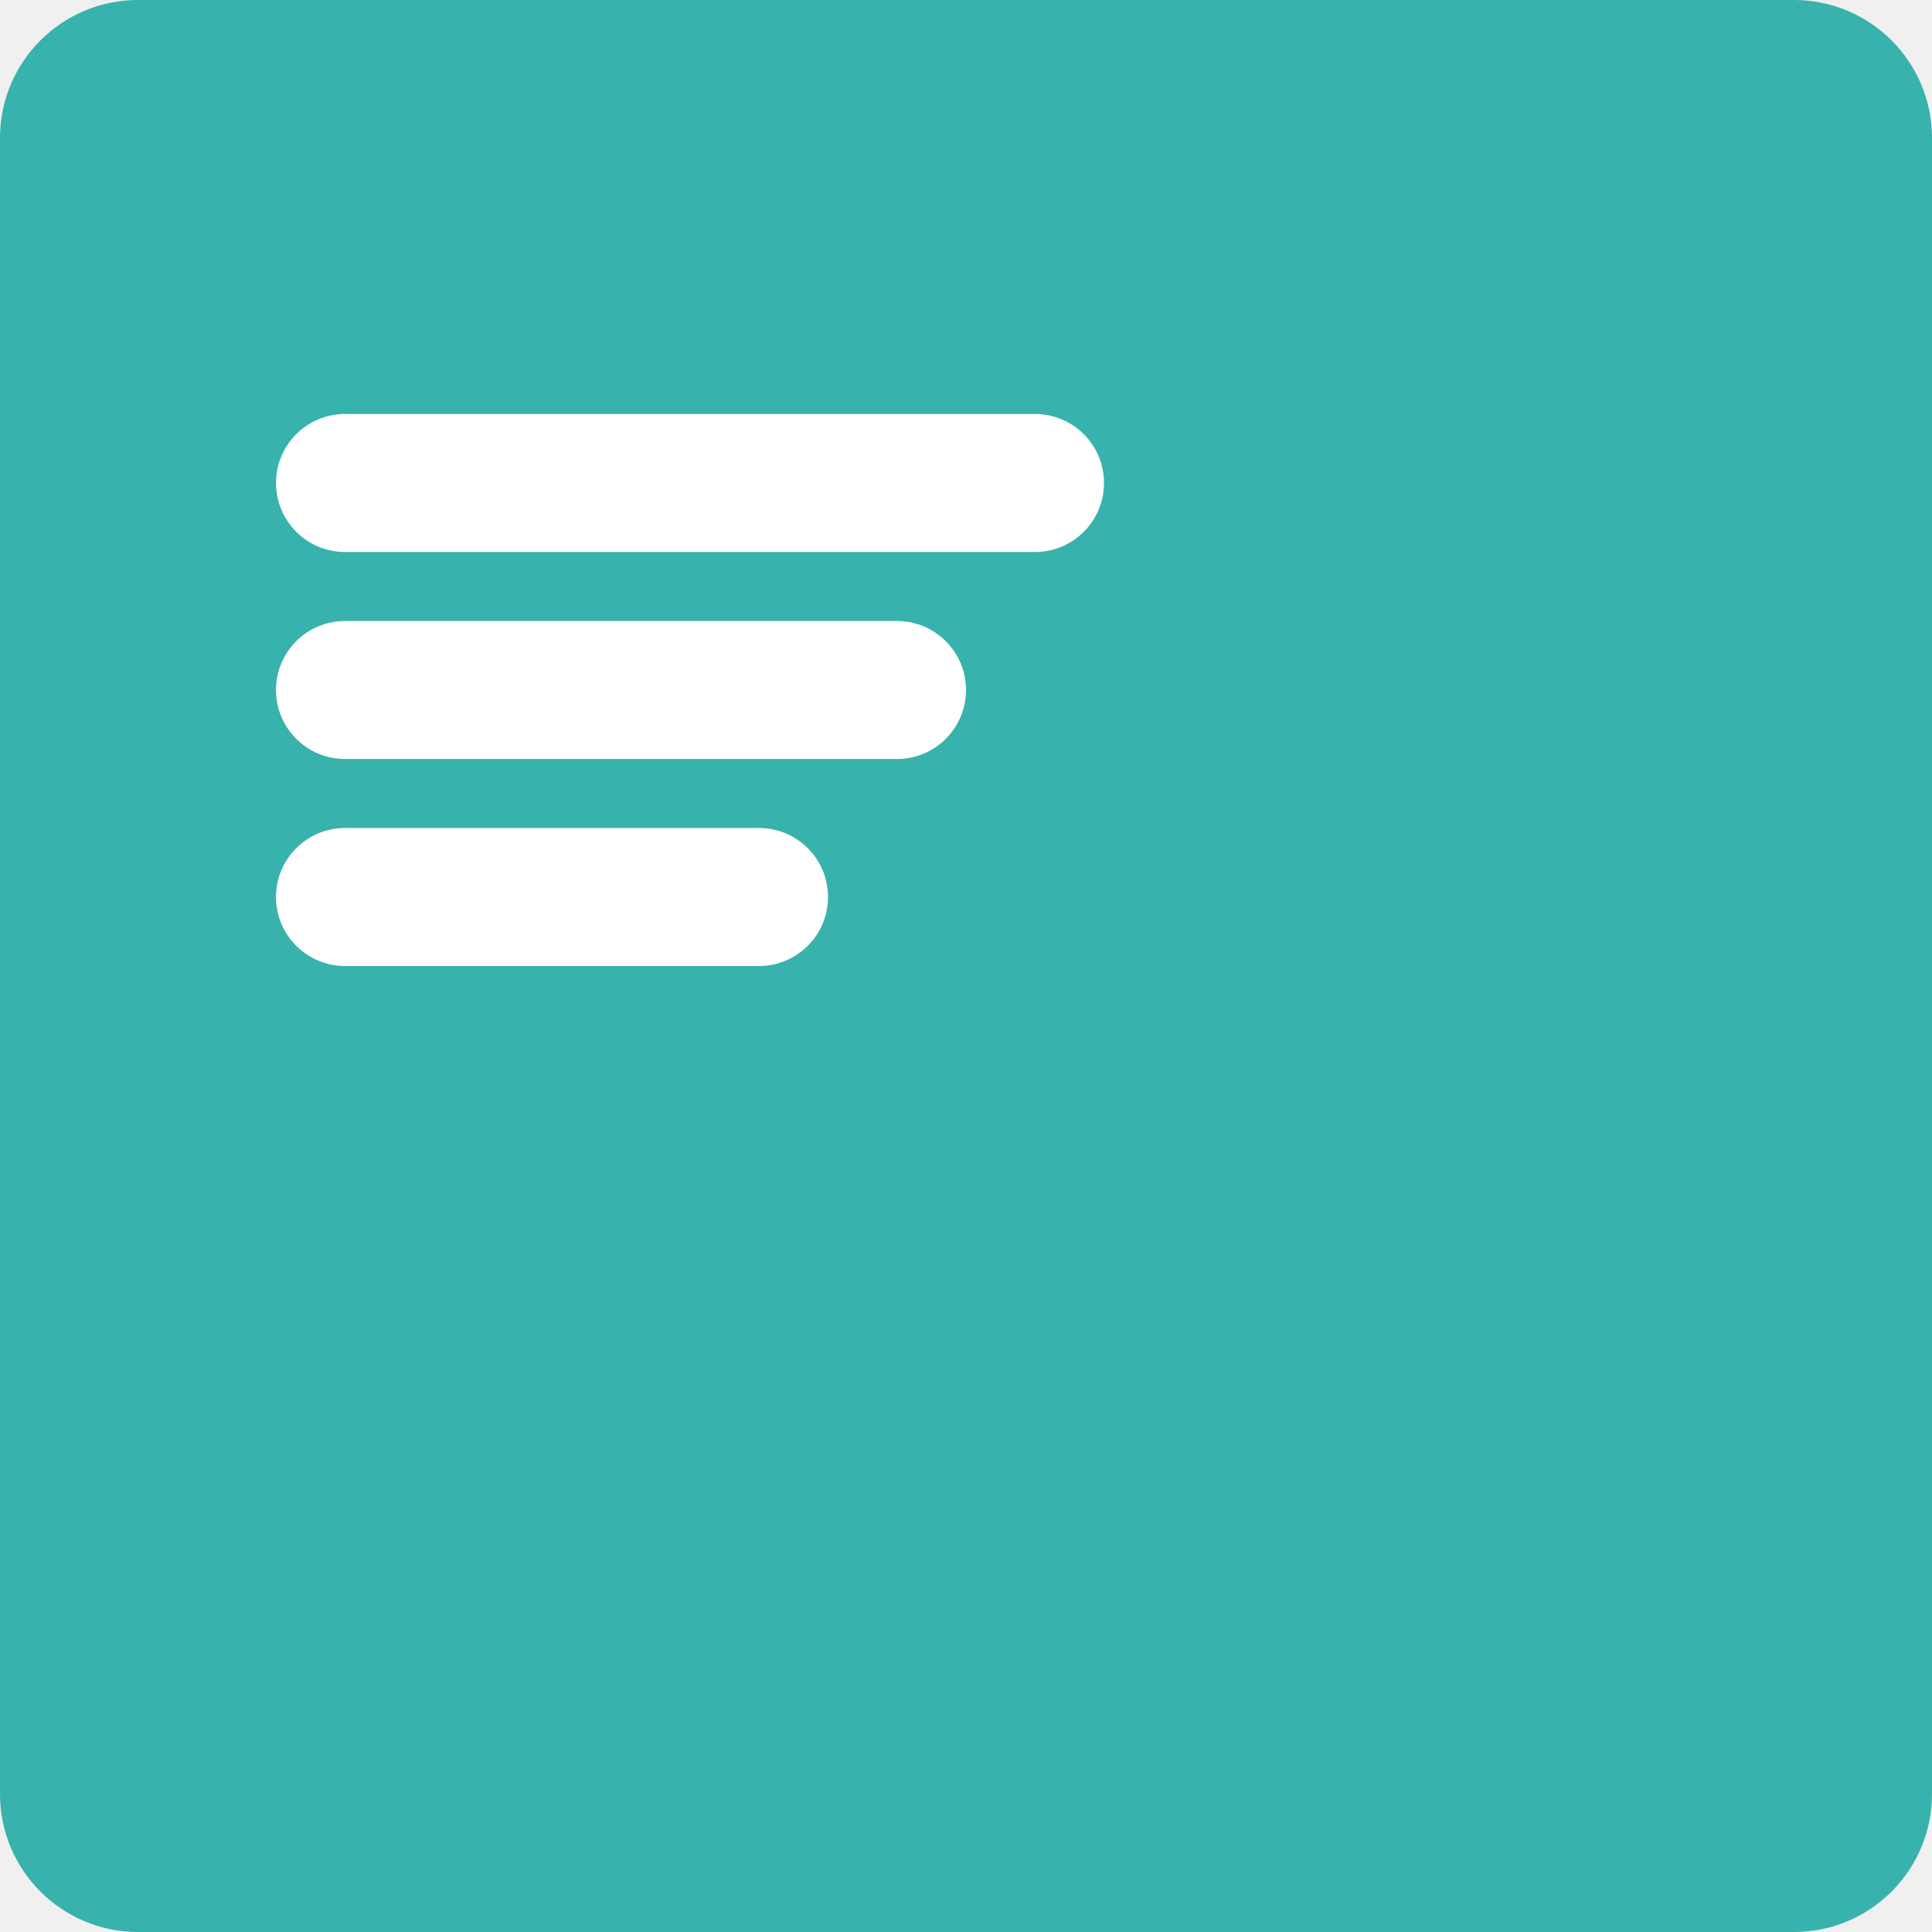
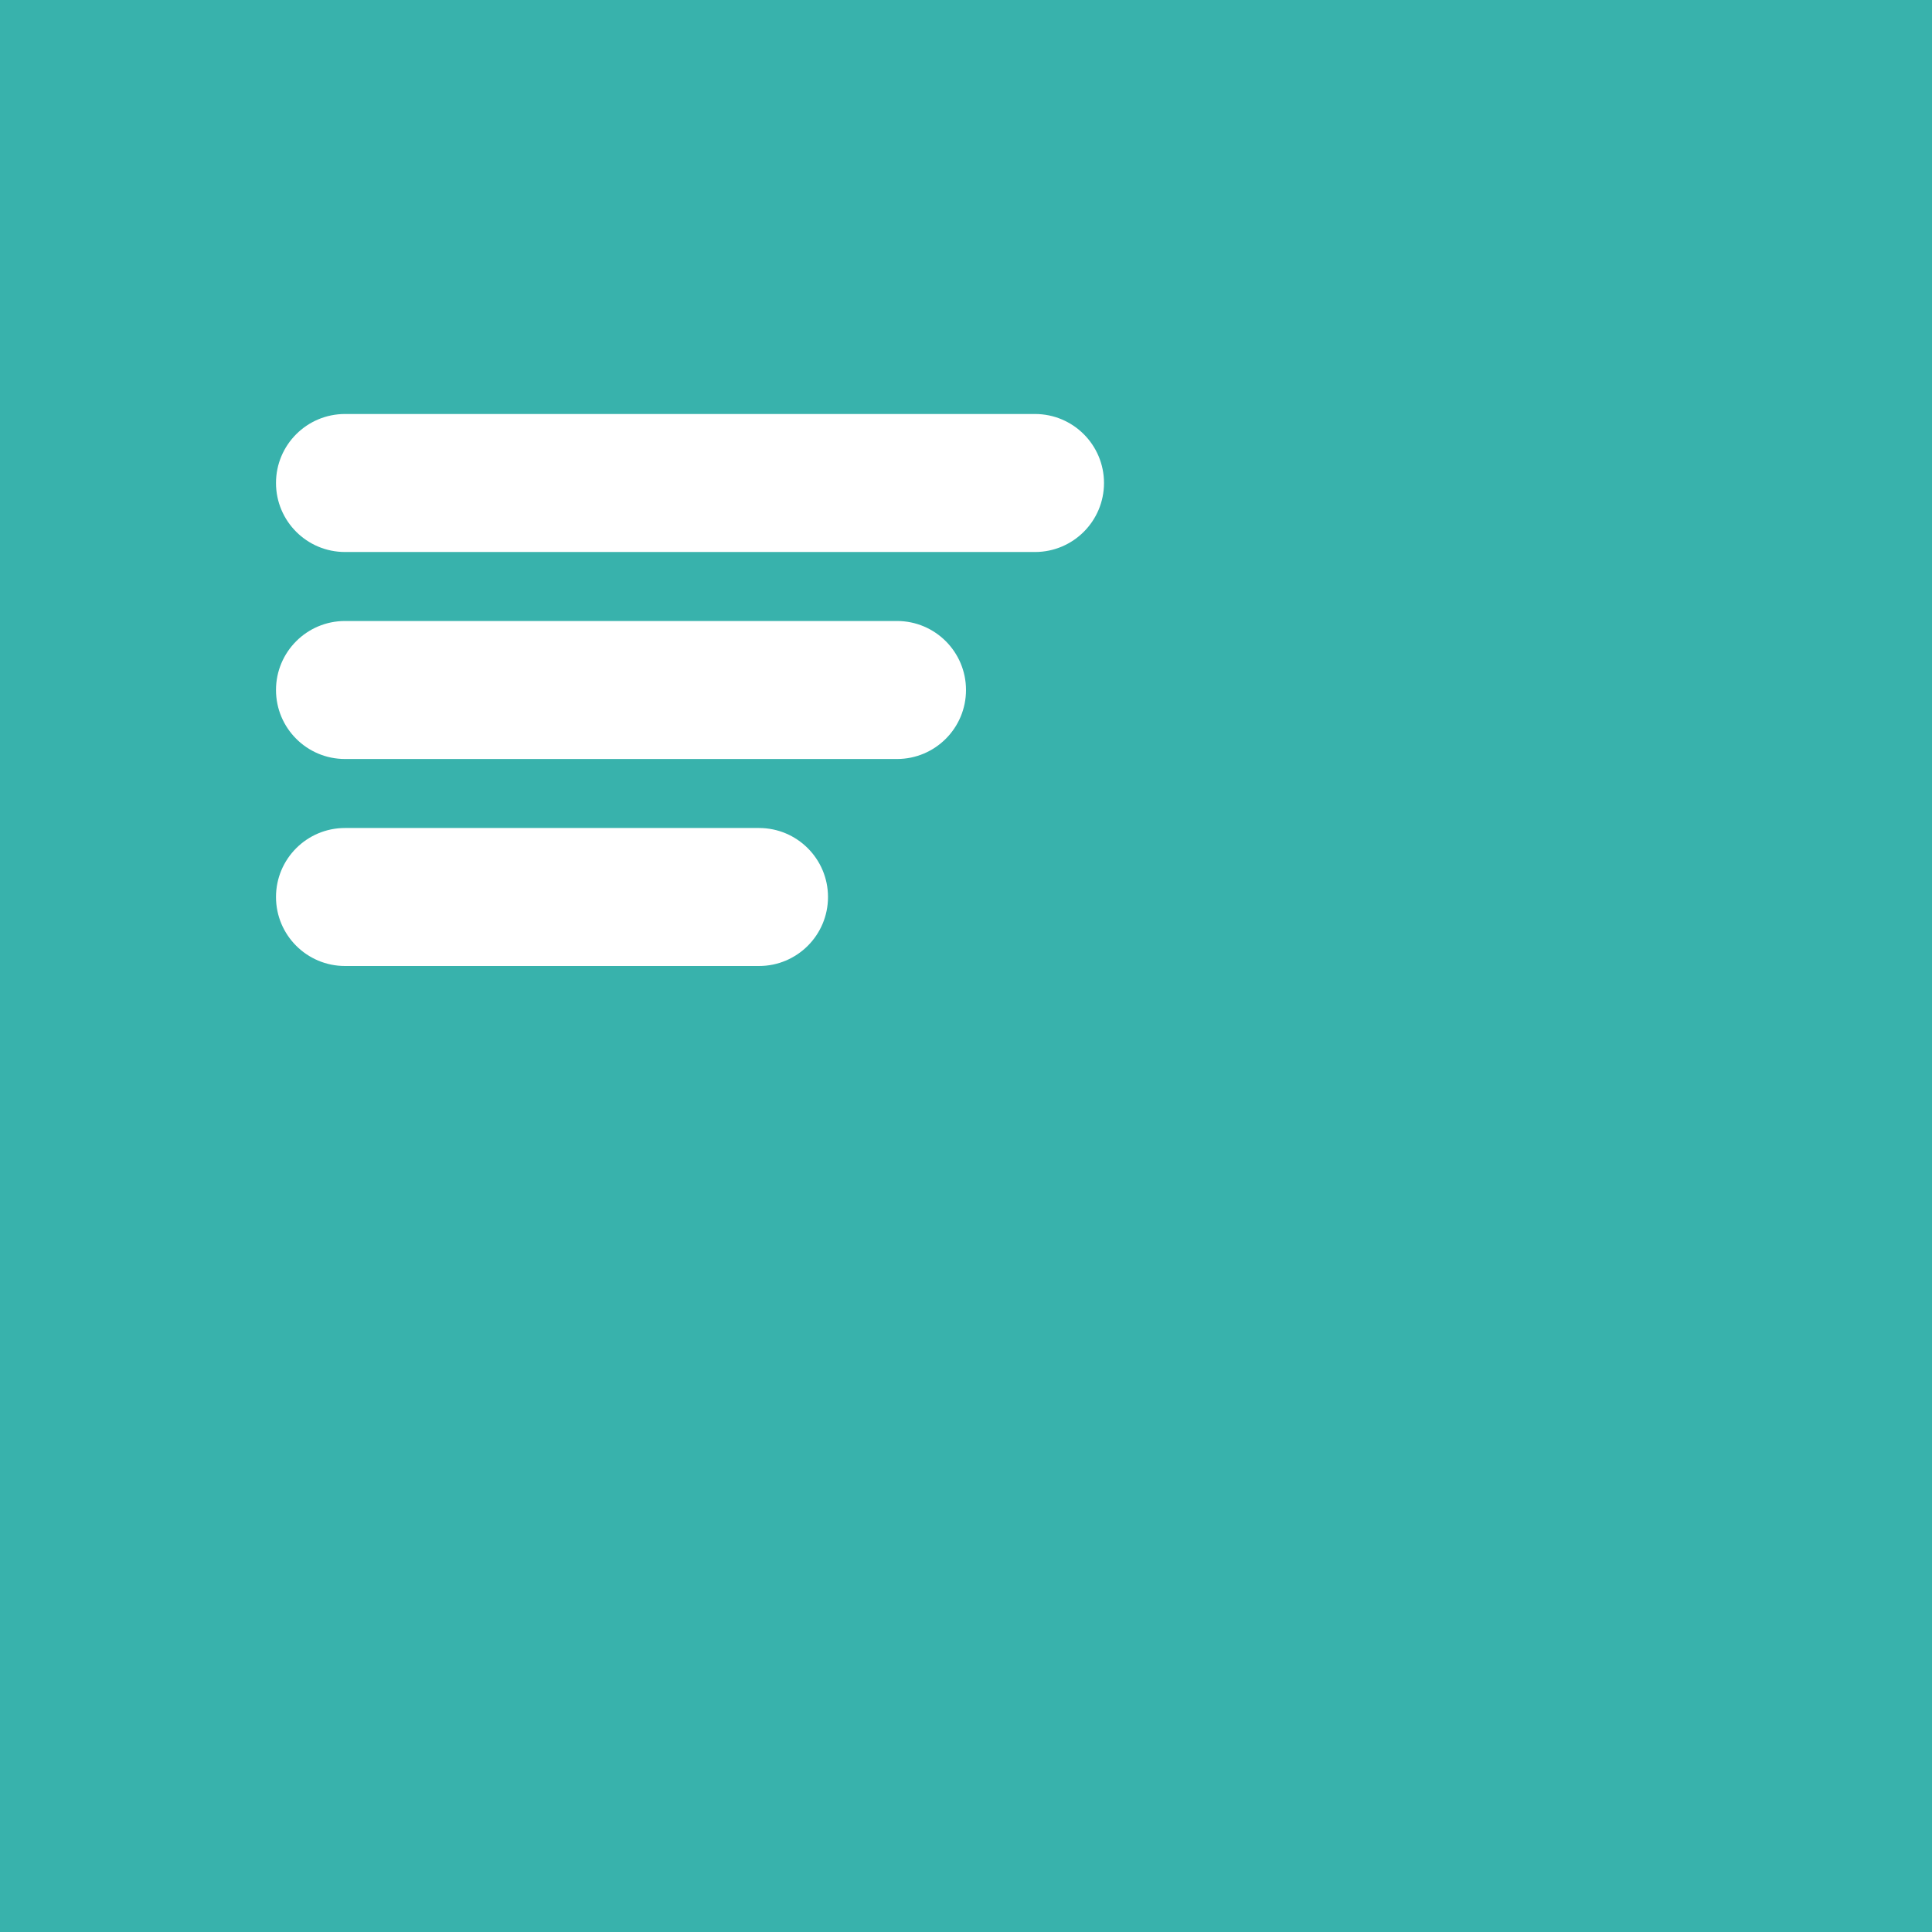
<svg xmlns="http://www.w3.org/2000/svg" width="280" height="280" viewBox="0 0 280 280" fill="none">
-   <rect width="280" height="280" rx="20" fill="#38b2ac" />
+   <rect width="280" height="280" fill="#38b2ac" />
  <rect x="40" y="60" width="120" height="20" rx="10" fill="#fff" />
  <rect x="40" y="90" width="100" height="20" rx="10" fill="#fff" />
  <rect x="40" y="120" width="80" height="20" rx="10" fill="#fff" />
  <circle cx="170" cy="70" r="8" fill="#38b2ac" />
  <circle cx="150" cy="100" r="8" fill="#38b2ac" />
  <circle cx="130" cy="130" r="8" fill="#38b2ac" />
</svg>
